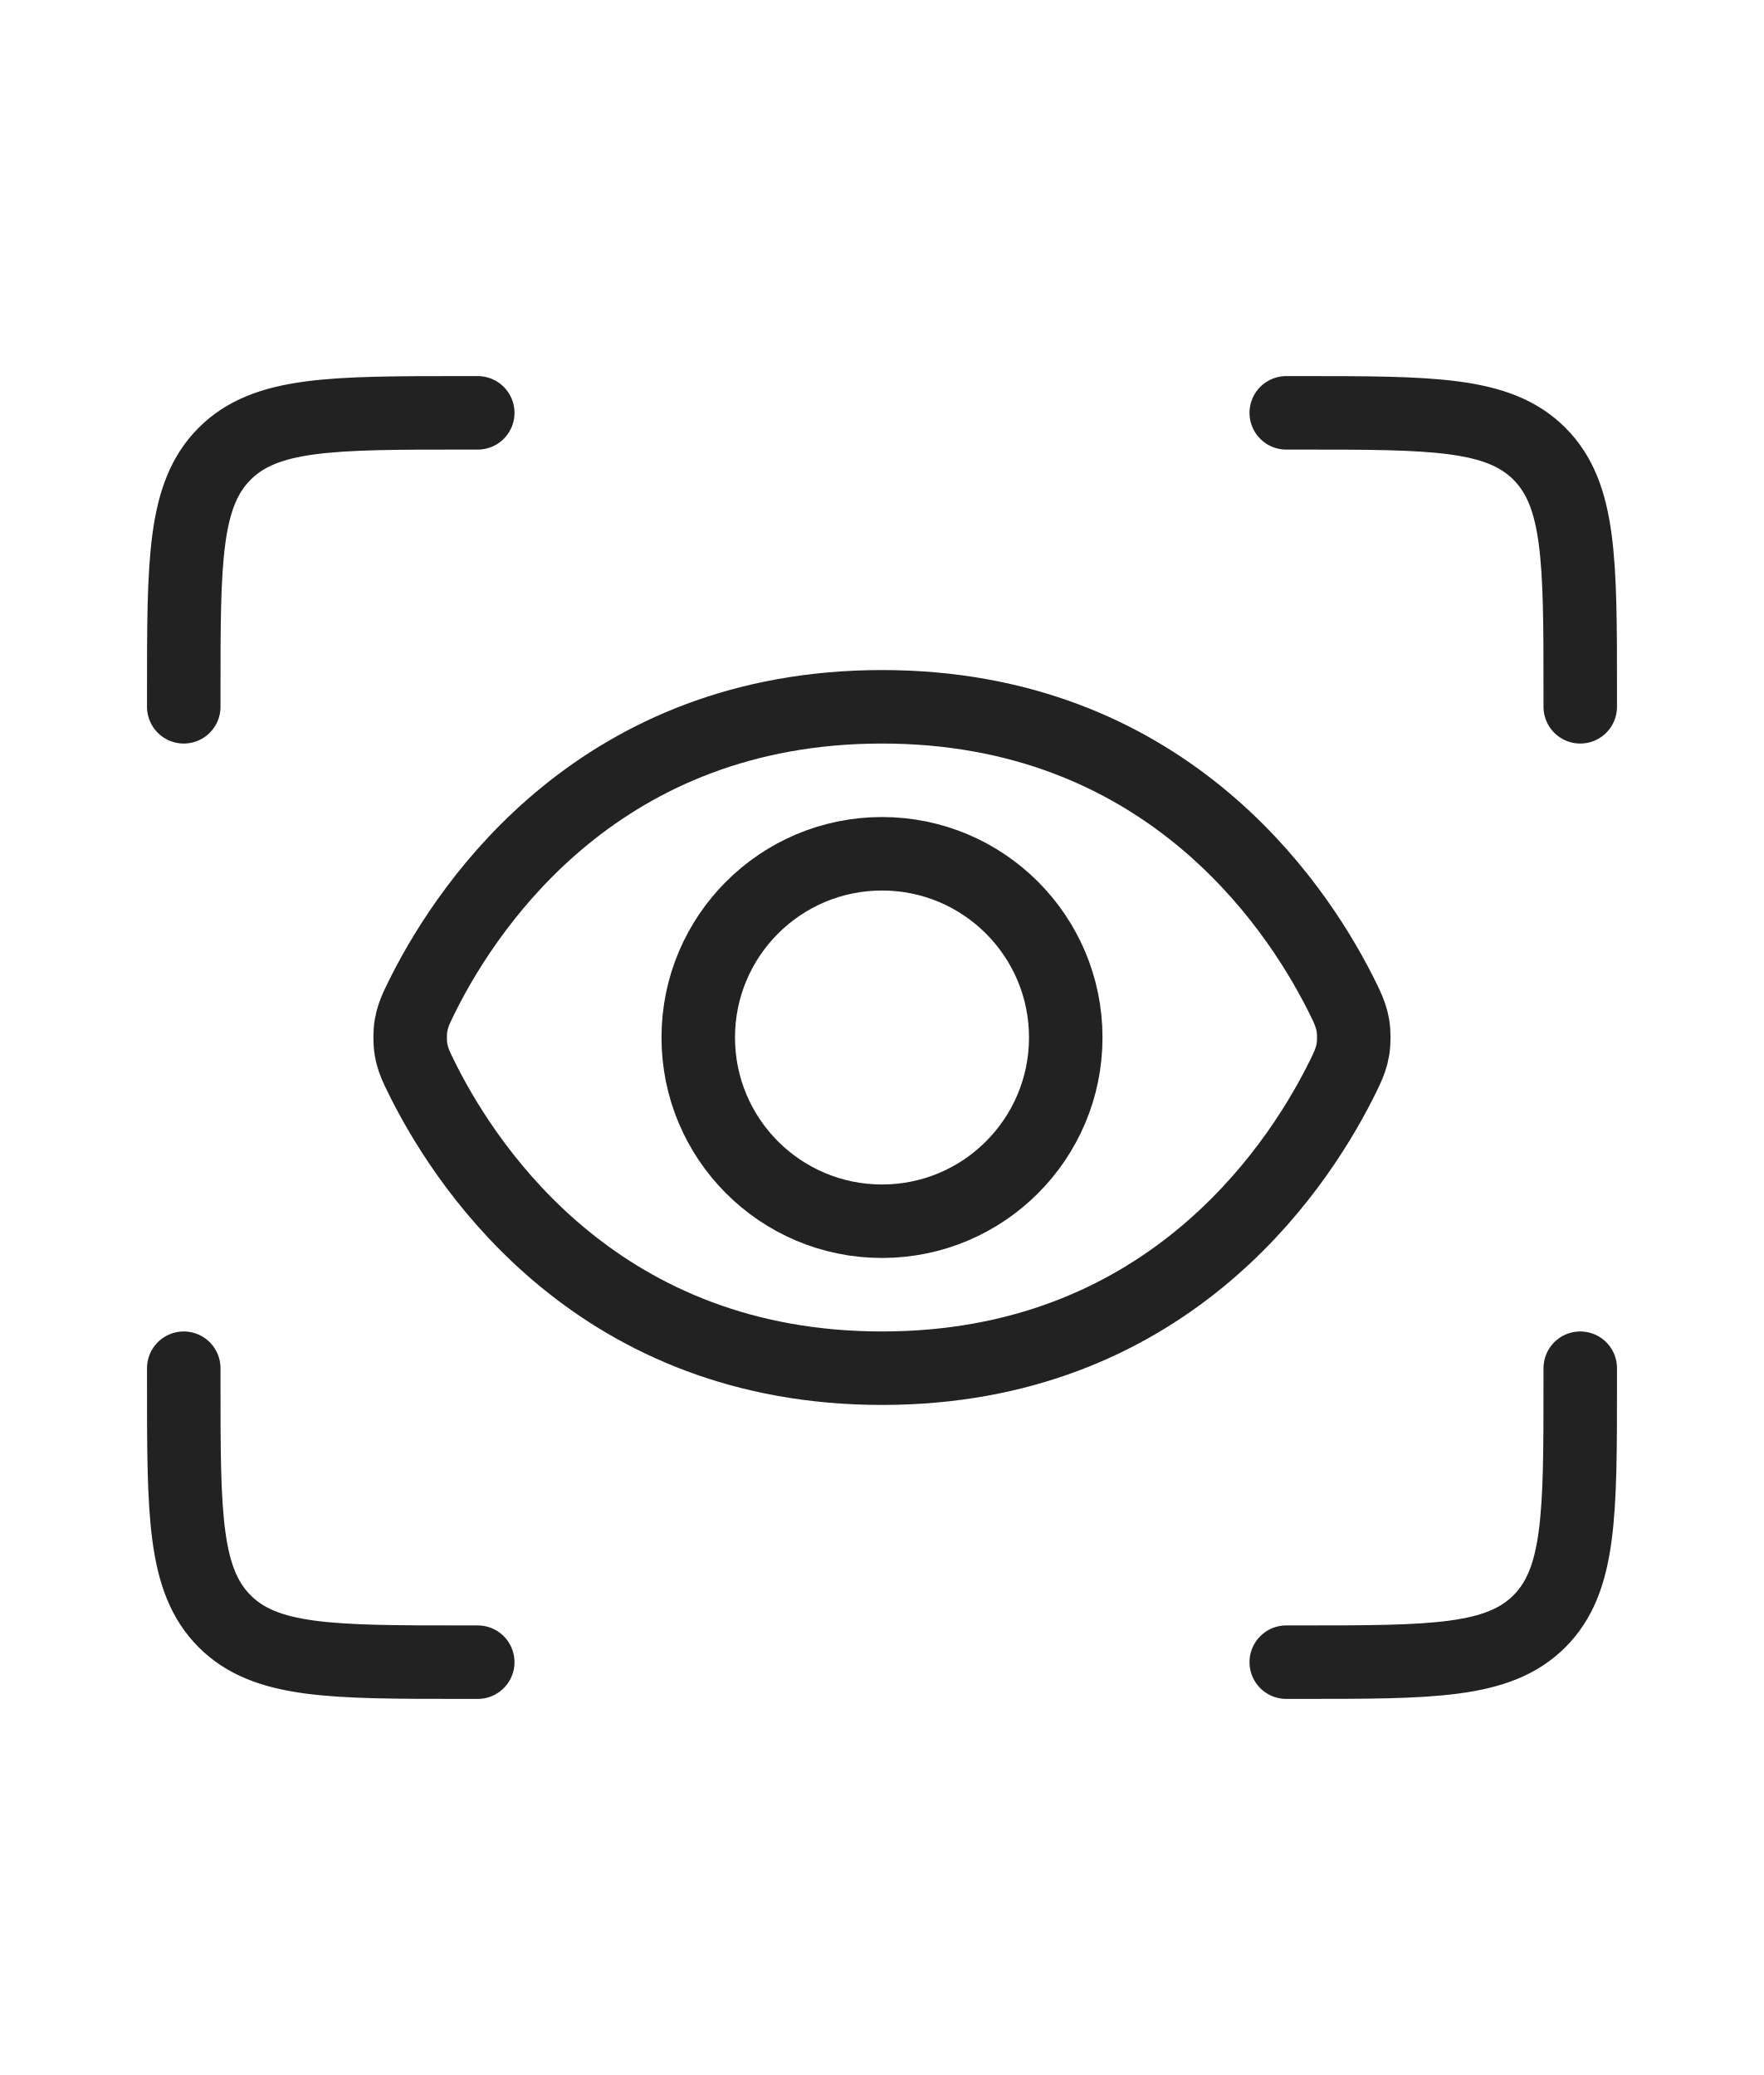
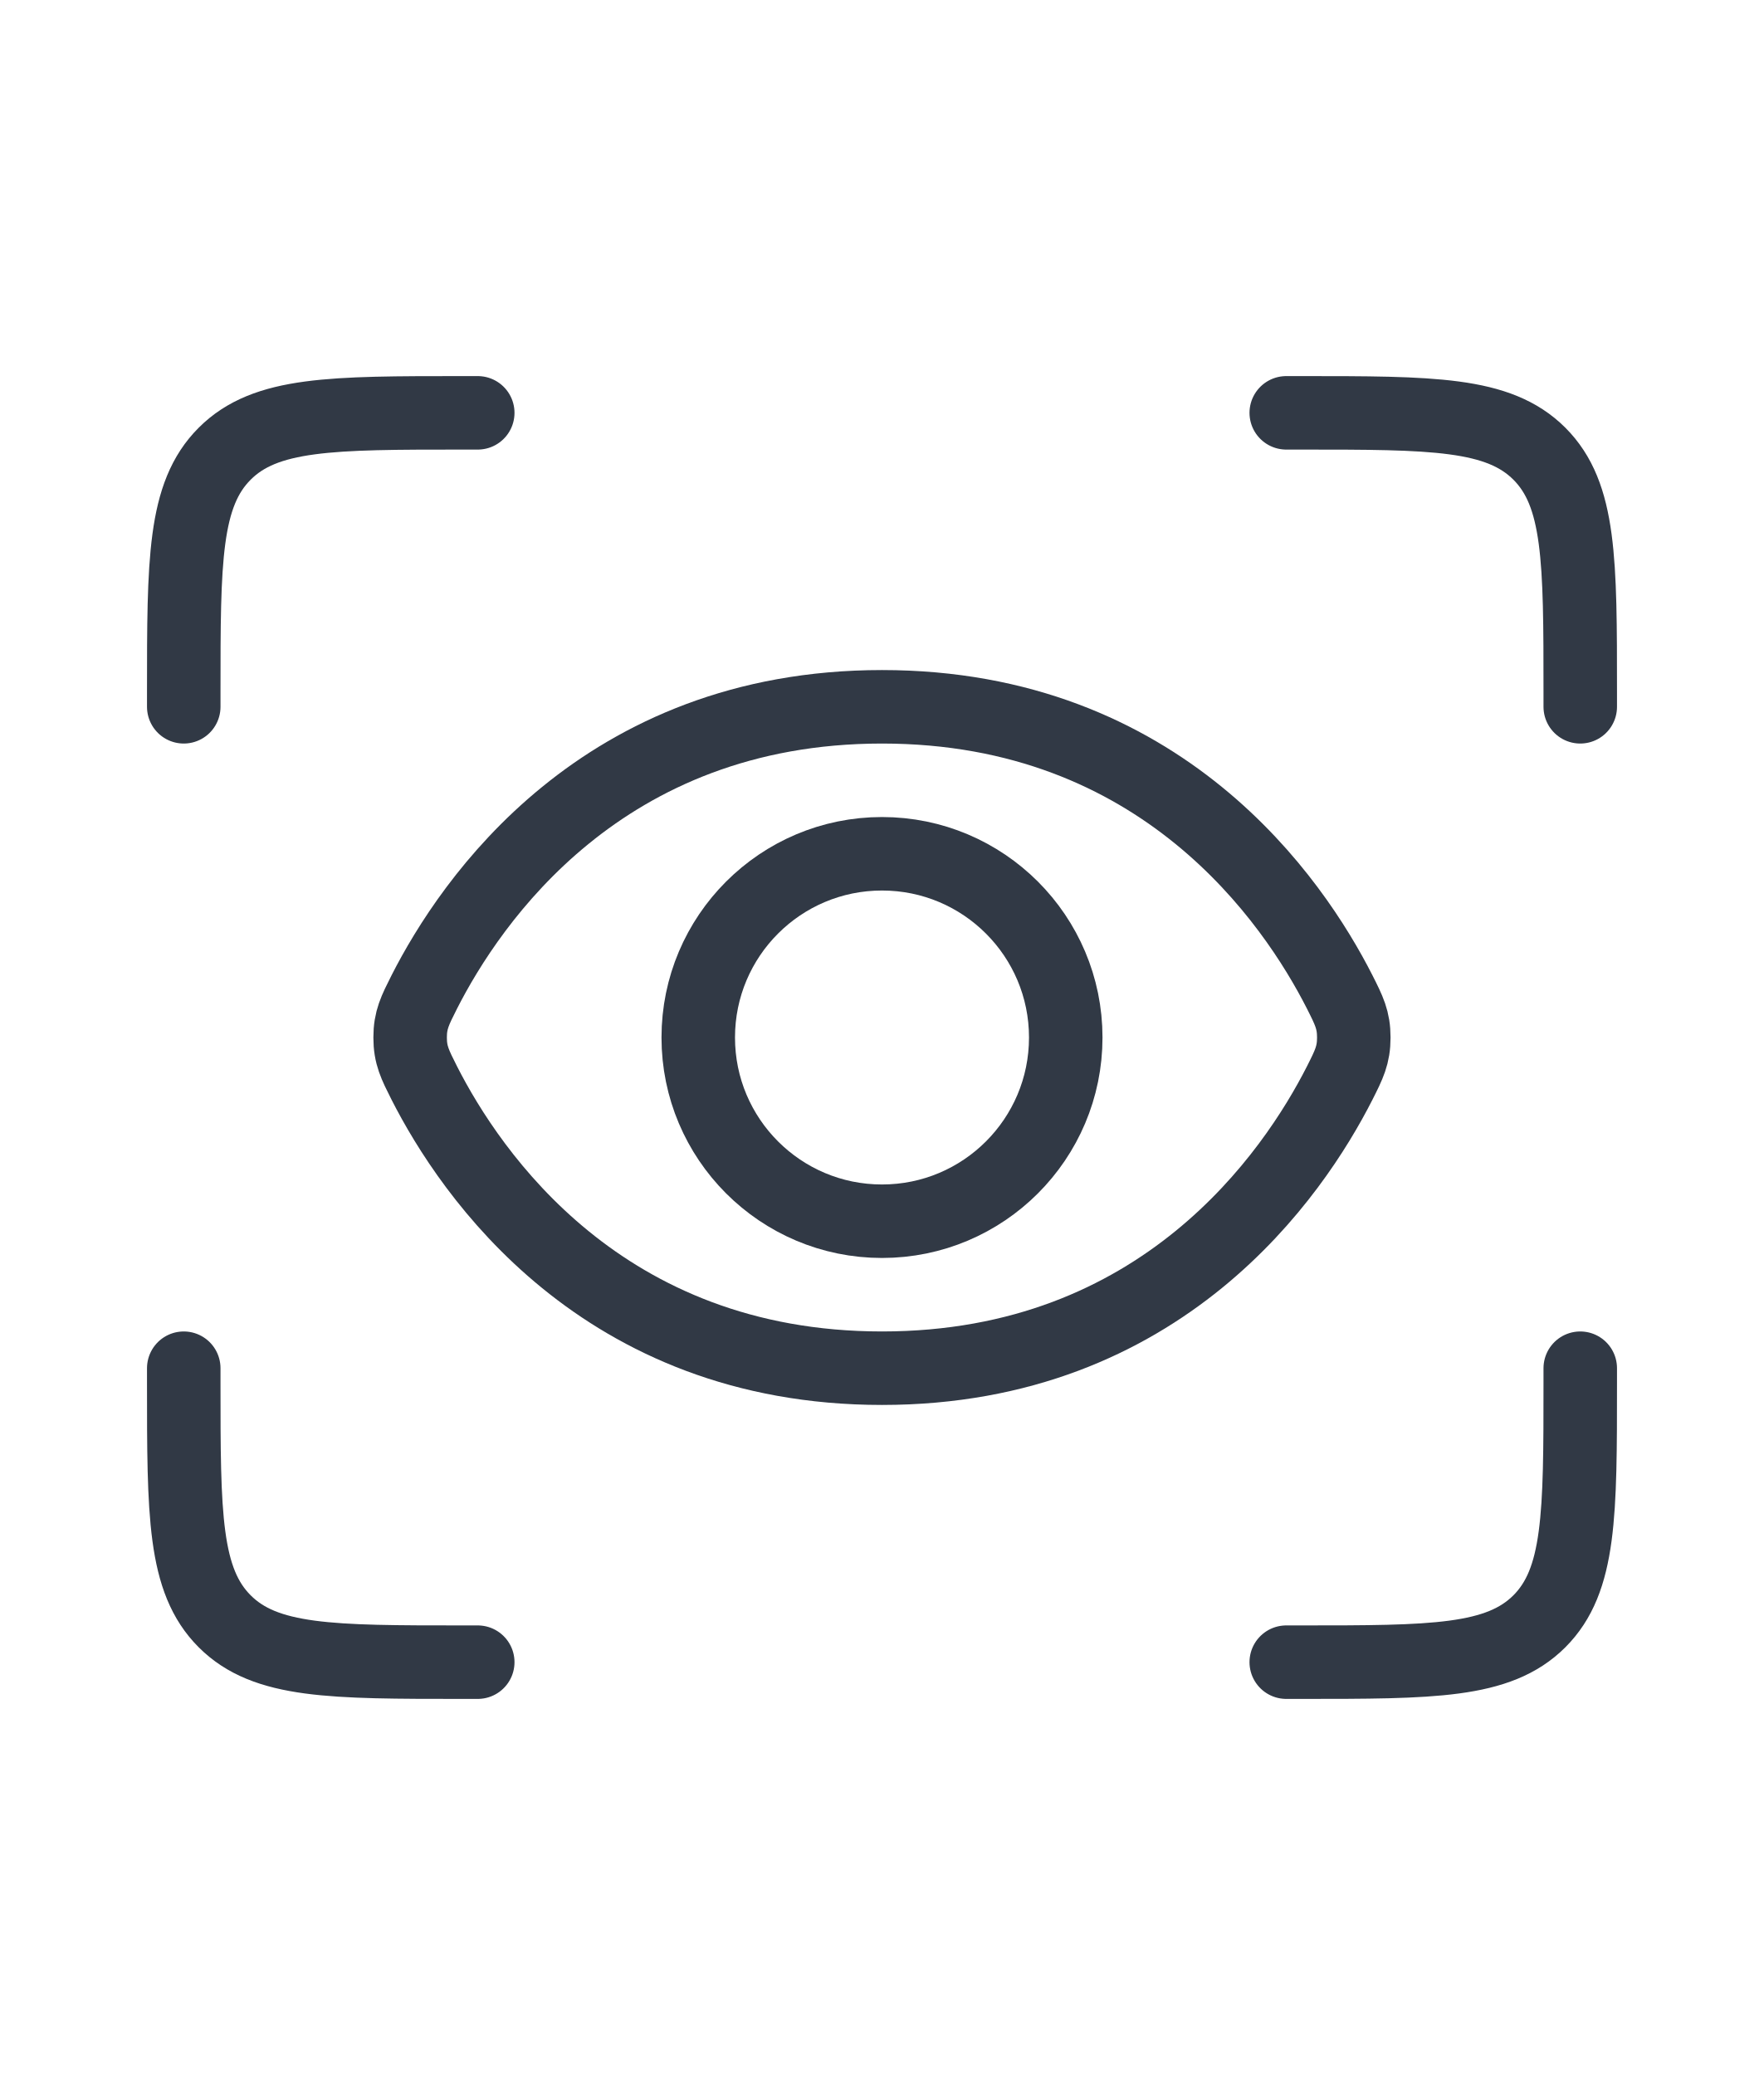
<svg xmlns="http://www.w3.org/2000/svg" width="85px" height="100px" viewBox="0 0 24 24" fill="none">
-   <circle cx="12" cy="12" r="2.5" stroke="#222222" />
-   <path d="M18.227 11.38C18.355 11.634 18.419 11.761 18.419 12C18.419 12.239 18.355 12.366 18.227 12.62C17.6 13.853 15.812 16.5 12 16.5C8.188 16.5 6.4 13.853 5.773 12.62C5.645 12.366 5.58 12.239 5.58 12C5.58 11.761 5.645 11.634 5.773 11.38C6.4 10.147 8.188 7.5 12 7.5C15.812 7.5 17.6 10.147 18.227 11.38Z" stroke="#222222" />
-   <path d="M17.5 3.5H17.7C19.491 3.5 20.387 3.5 20.944 4.056C21.5 4.613 21.5 5.509 21.5 7.3V7.5" stroke="#222222" stroke-linecap="round" />
-   <path d="M17.5 20.5H17.7C19.491 20.5 20.387 20.5 20.944 19.944C21.5 19.387 21.5 18.491 21.5 16.7V16.5" stroke="#222222" stroke-linecap="round" />
-   <path d="M6.5 3.5H6.3C4.509 3.5 3.613 3.5 3.057 4.056C2.5 4.613 2.5 5.509 2.5 7.3V7.5" stroke="#222222" stroke-linecap="round" />
-   <path d="M6.5 20.5H6.3C4.509 20.5 3.613 20.5 3.057 19.944C2.5 19.387 2.5 18.491 2.5 16.7V16.5" stroke="#222222" stroke-linecap="round" />
+   <circle cx="12" cy="12" r="2.5" stroke="#313945" />
+   <path d="M18.227 11.38C18.355 11.634 18.419 11.761 18.419 12C18.419 12.239 18.355 12.366 18.227 12.62C17.6 13.853 15.812 16.5 12 16.5C8.188 16.5 6.4 13.853 5.773 12.62C5.645 12.366 5.58 12.239 5.58 12C5.58 11.761 5.645 11.634 5.773 11.38C6.4 10.147 8.188 7.5 12 7.5C15.812 7.5 17.6 10.147 18.227 11.38Z" stroke="#313945" />
+   <path d="M17.5 3.5H17.7C19.491 3.5 20.387 3.5 20.944 4.056C21.5 4.613 21.5 5.509 21.5 7.3V7.5" stroke="#313945" stroke-linecap="round" />
+   <path d="M17.5 20.5H17.7C19.491 20.5 20.387 20.5 20.944 19.944C21.5 19.387 21.5 18.491 21.5 16.7V16.5" stroke="#313945" stroke-linecap="round" />
+   <path d="M6.5 3.5H6.3C4.509 3.5 3.613 3.5 3.057 4.056C2.5 4.613 2.5 5.509 2.5 7.3V7.5" stroke="#313945" stroke-linecap="round" />
+   <path d="M6.5 20.5H6.3C4.509 20.5 3.613 20.5 3.057 19.944C2.5 19.387 2.5 18.491 2.5 16.7V16.5" stroke="#313945" stroke-linecap="round" />
</svg>
